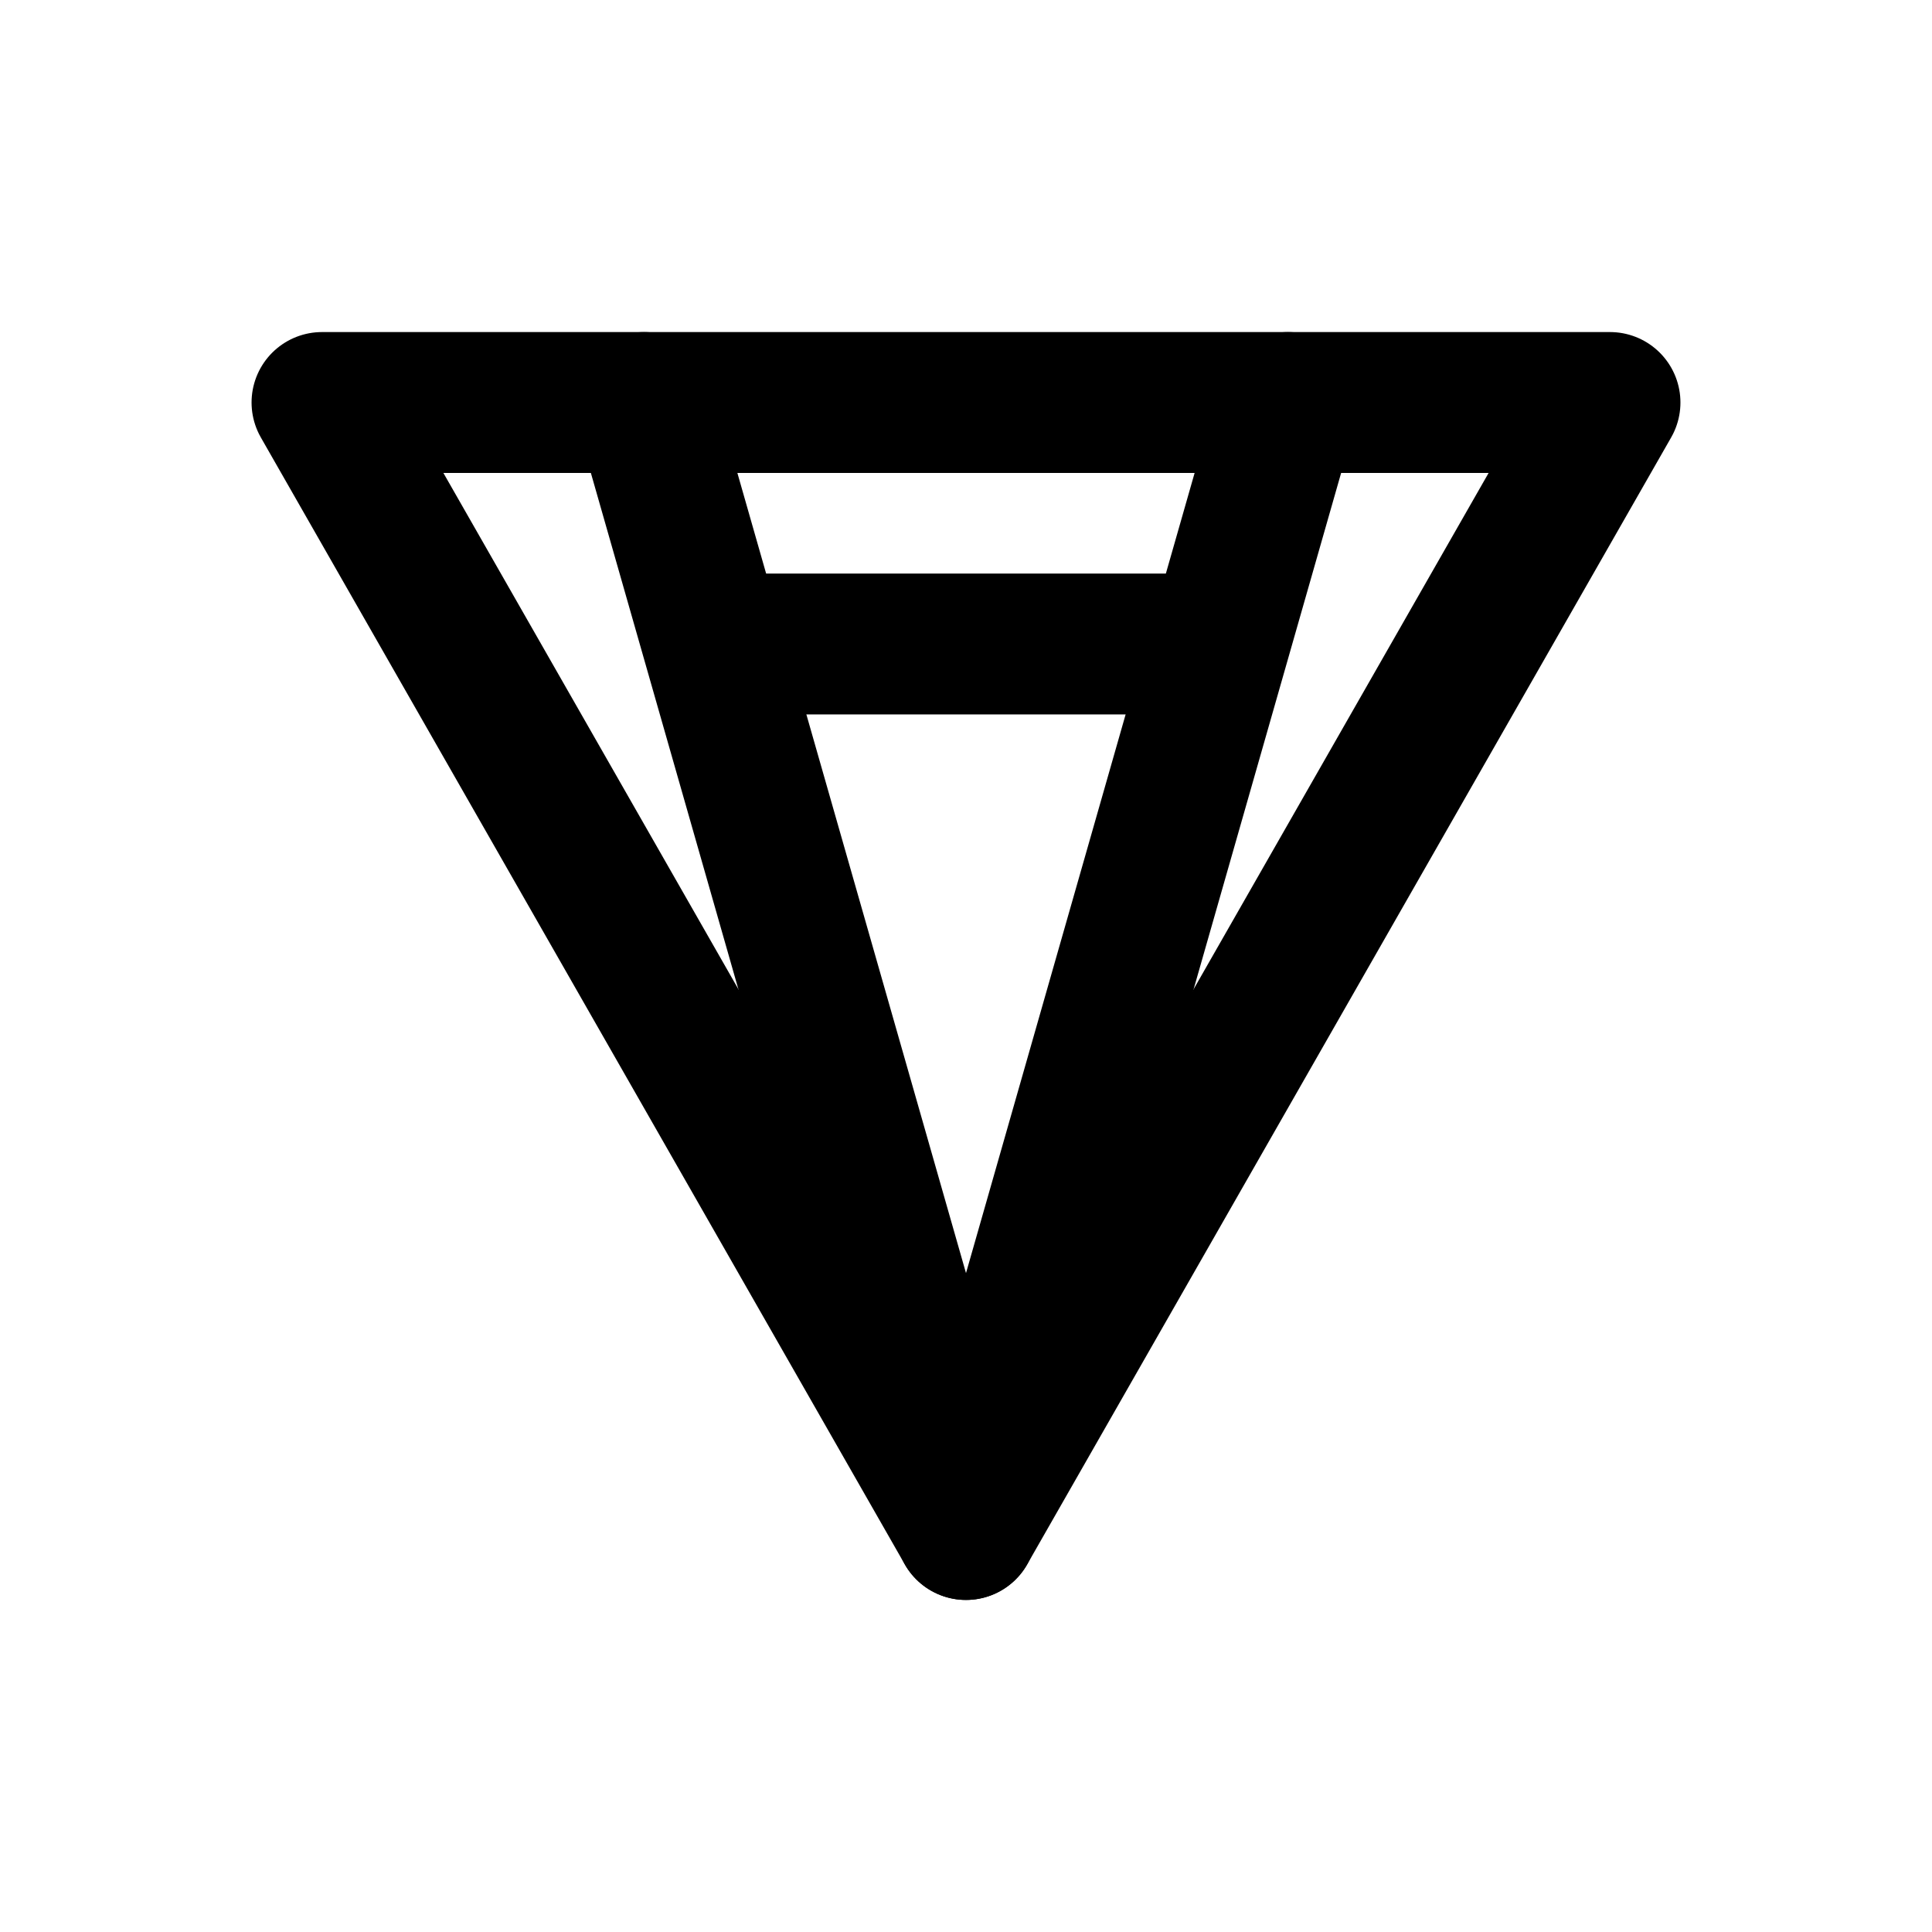
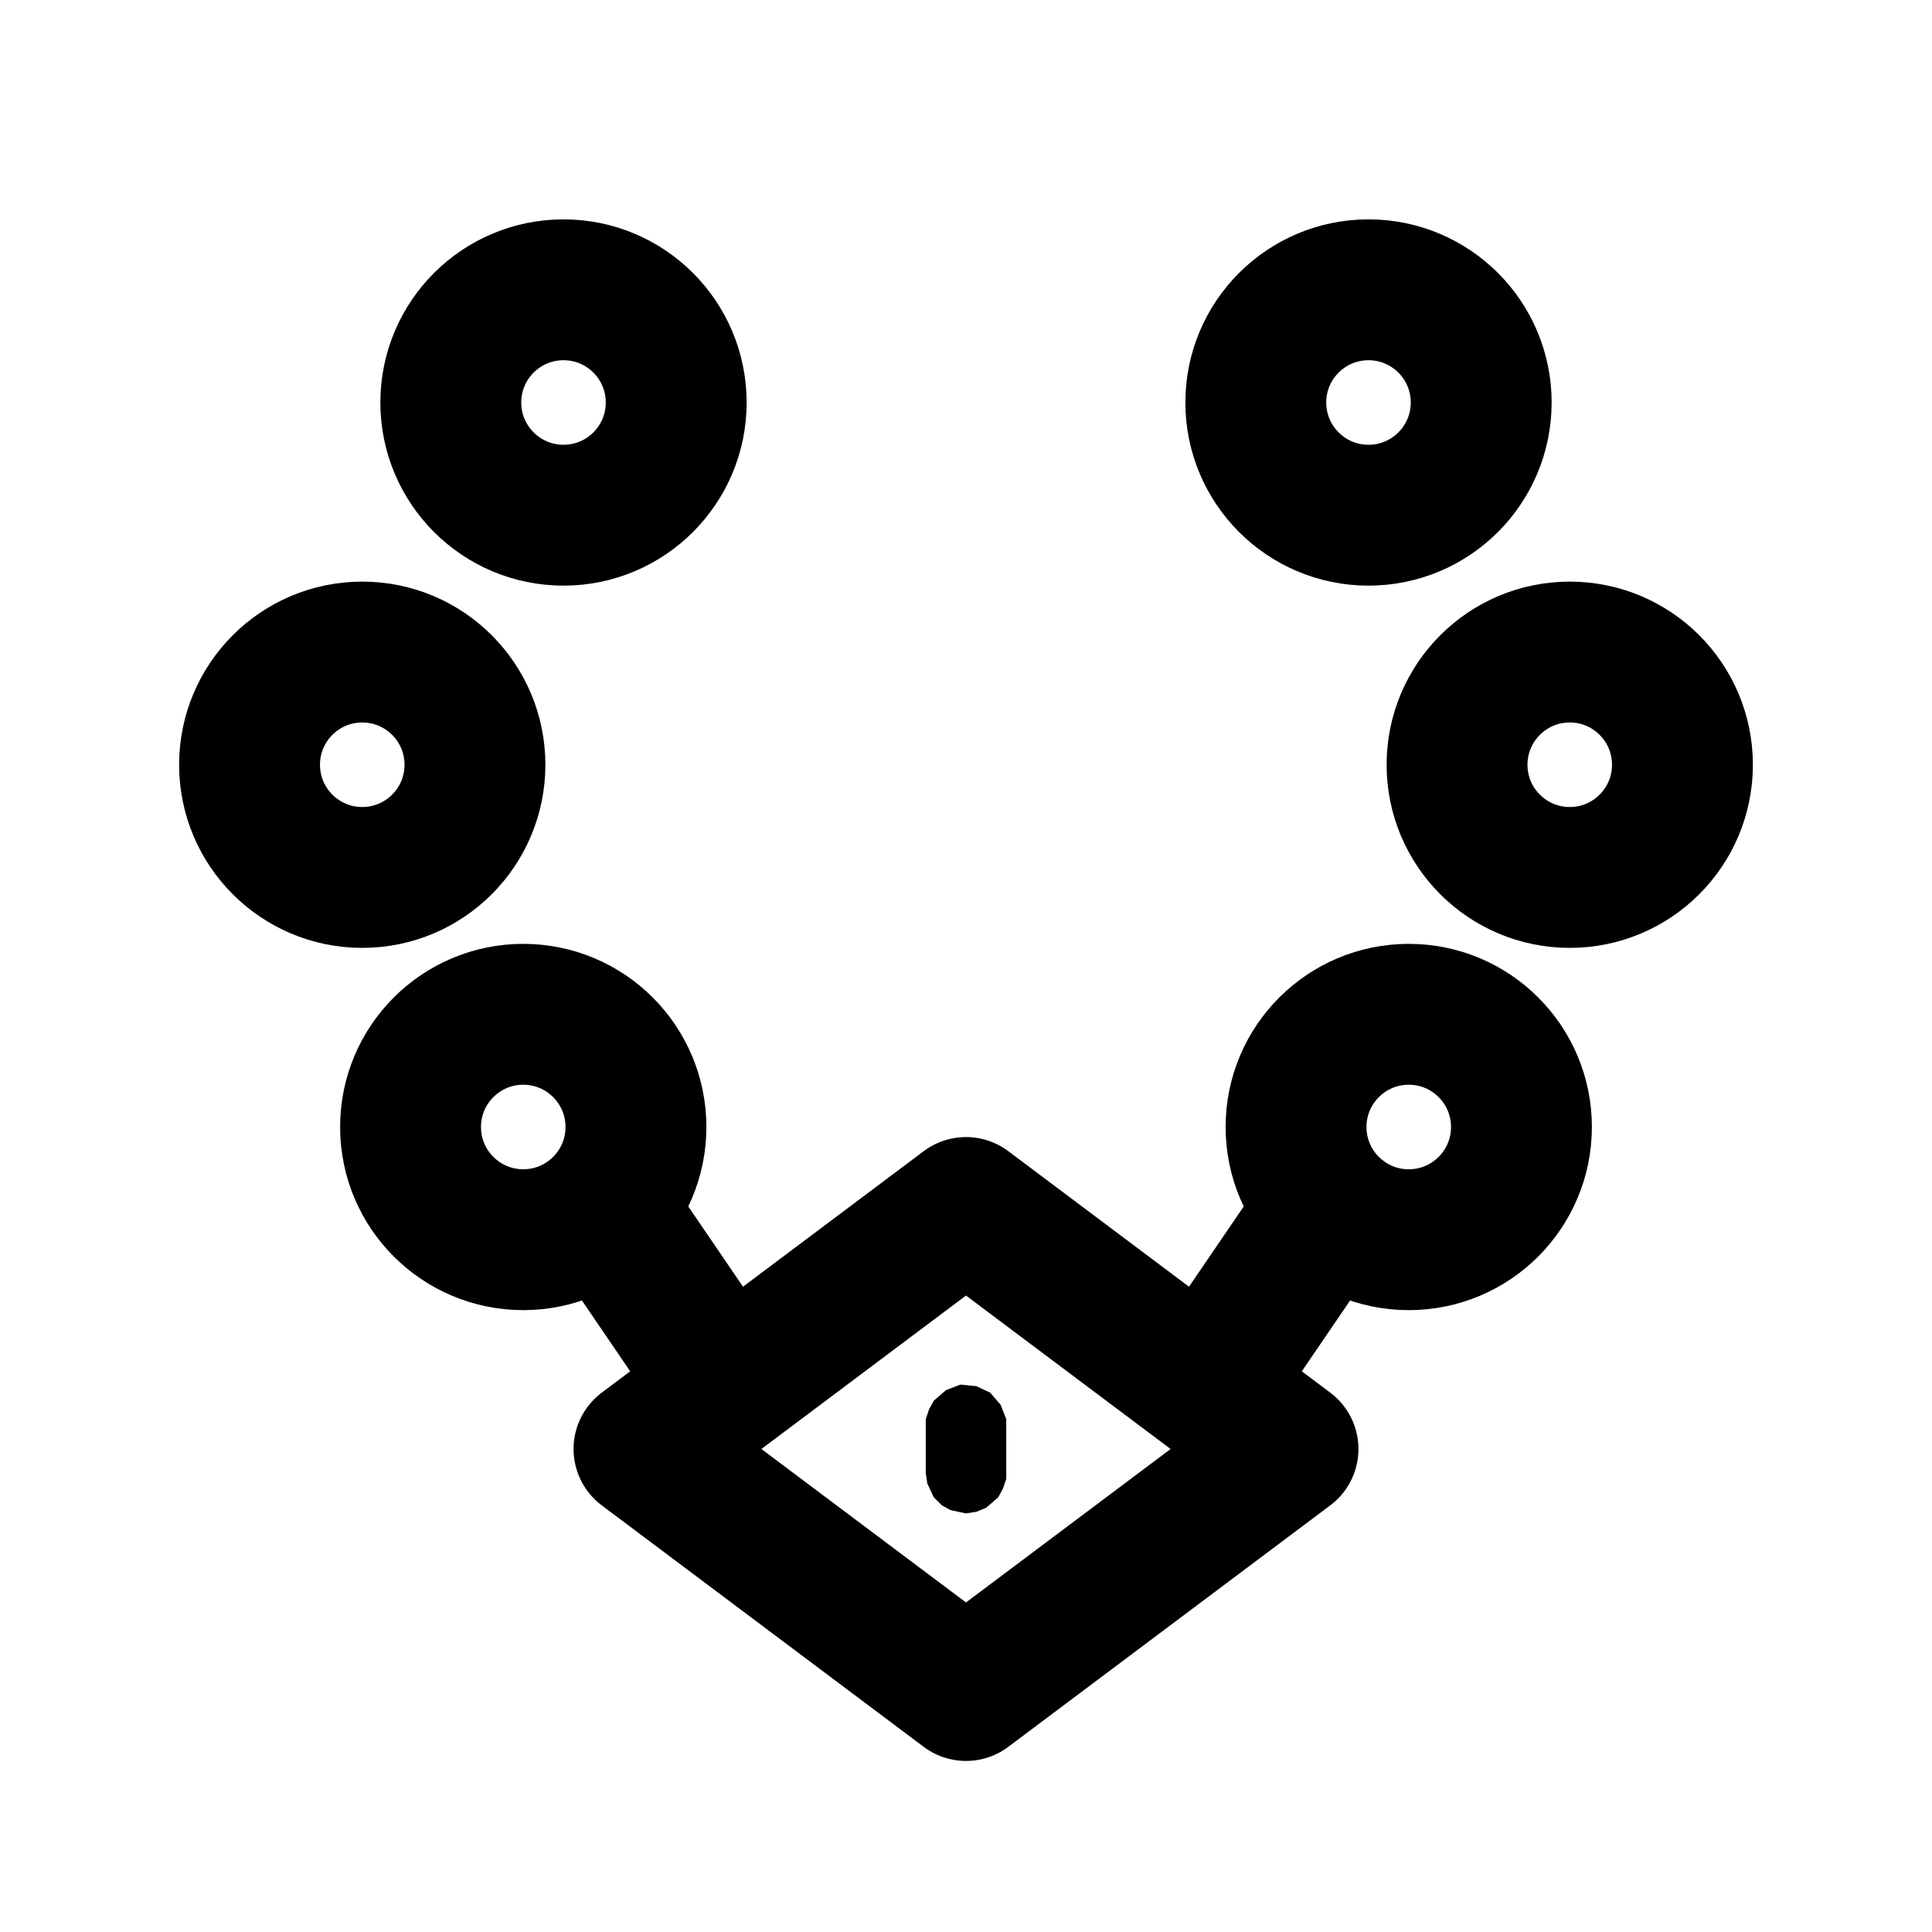
<svg xmlns="http://www.w3.org/2000/svg" viewBox="0 0 24 24" fill="none" stroke="currentColor" stroke-width="1.75" stroke-linecap="round" stroke-linejoin="round">
-   <path d="M4 5h16l-8 14Z" />
-   <path d="M8 5l4 14 4-14" />
-   <path d="M9 8h6" />
+   <path d="M5.6 5a1.4 1.4 0 1 0 2.8 0a1.4 1.4 0 1 0 -2.8 0Z" />
+   <path d="M3.1 9.5a1.4 1.4 0 1 0 2.8 0a1.4 1.4 0 1 0 -2.8 0Z" />
+   <path d="M5.1 14a1.4 1.4 0 1 0 2.8 0a1.4 1.4 0 1 0 -2.8 0Z" />
+   <path d="M15.6 5a1.4 1.4 0 1 0 2.8 0a1.4 1.4 0 1 0 -2.8 0Z" />
+   <path d="M18.1 9.5a1.4 1.4 0 1 0 2.8 0a1.4 1.4 0 1 0 -2.8 0Z" />
+   <path d="M16.1 14a1.4 1.4 0 1 0 2.8 0a1.4 1.4 0 1 0 -2.8 0Z" />
+   <path d="M12 15L16 18L12 21L8 18Z" />
+   <path d="M7.5 15L9 17.2M16.5 15L15 17.2" />
+   <path d="M11.50 18.30L11.52 18.43L11.60 18.60L11.70 18.70L11.81 18.76L12.00 18.80L12.13 18.78L12.25 18.73L12.40 18.60L12.46 18.49L12.50 18.37L12.50 17.63L12.43 17.45L12.30 17.30L12.13 17.22L11.93 17.20L11.75 17.27L11.60 17.40L11.54 17.51L11.50 17.63Z" fill="currentColor" stroke="none" />
</svg>
